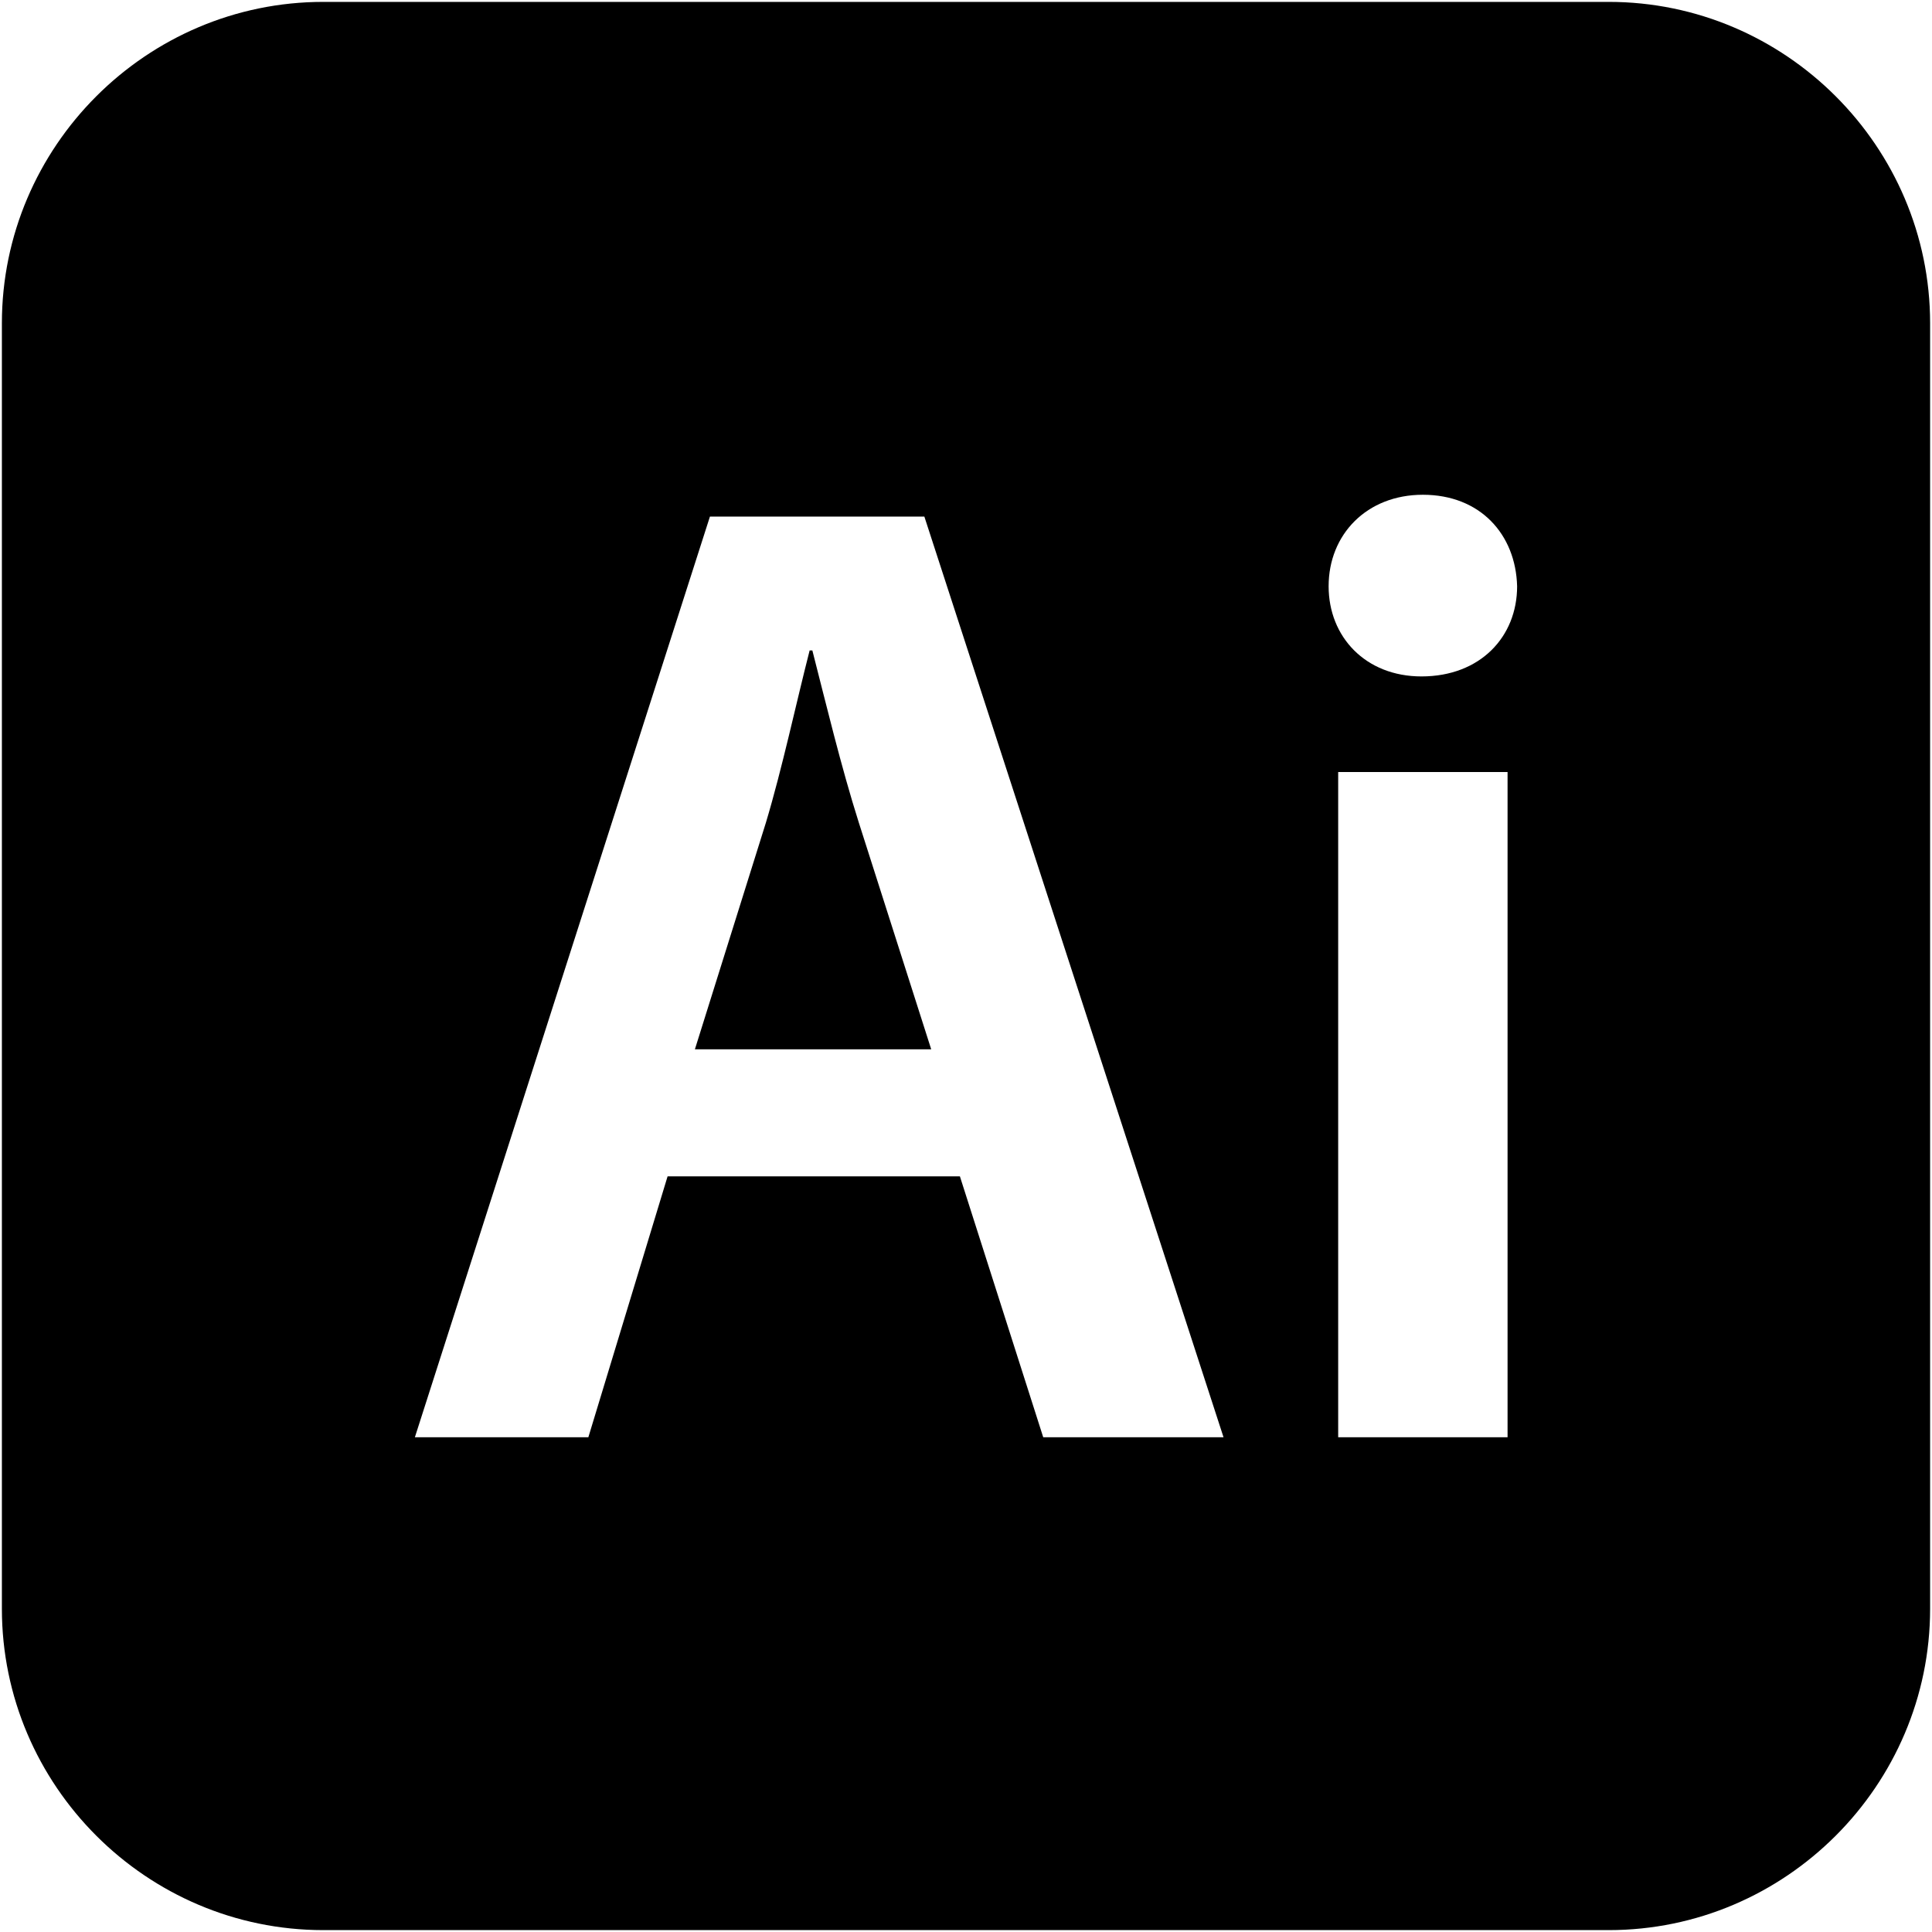
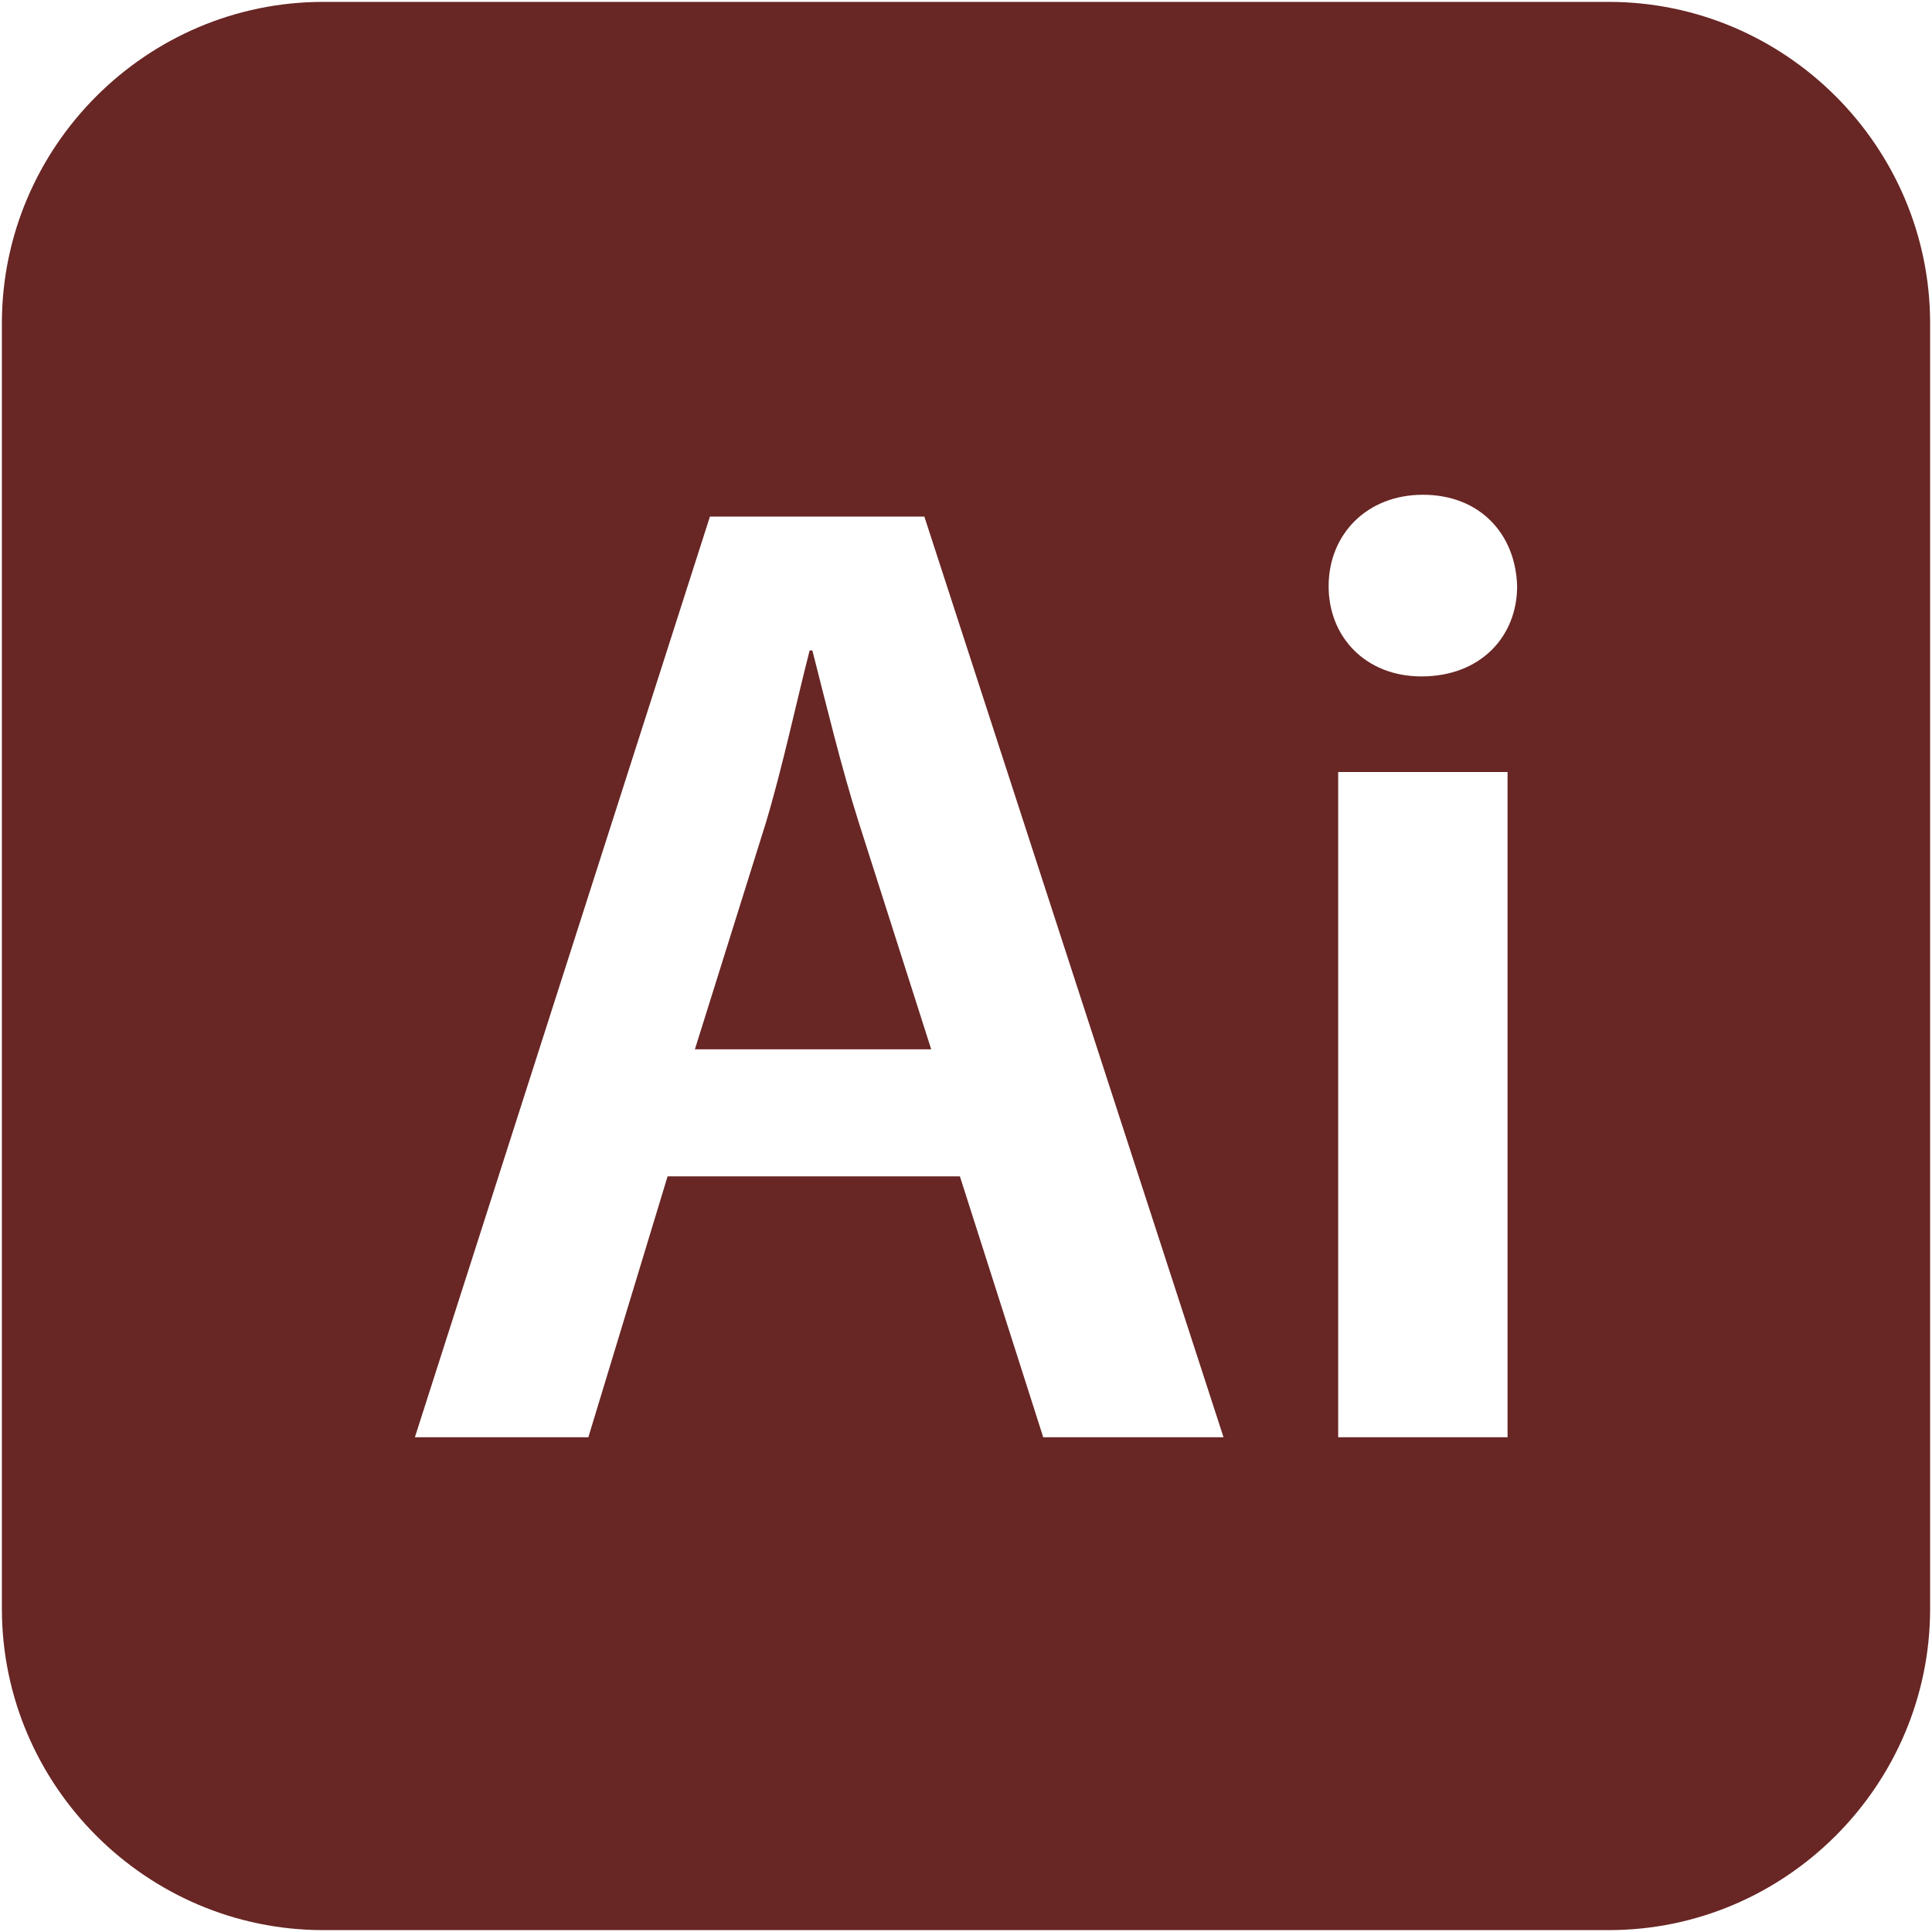
<svg xmlns="http://www.w3.org/2000/svg" fill="#000000" version="1.1" width="800px" height="800px" viewBox="0 0 512 512" enable-background="new 0 0 512 512" xml:space="preserve">
  <g id="2069a460dcf28295e231f3111e03585e">
-     <path display="inline" d="M227.593,217.991l19.188,60.091h-62.627l18.825-60.091c4.346-14.48,7.964-31.493,11.582-45.611h0.724   C218.906,186.499,222.886,203.149,227.593,217.991z M511.5,85.667v340.667c0,46.842-38.325,85.167-85.167,85.167H85.667   C38.825,511.5,0.5,473.175,0.5,426.333V85.667C0.5,38.825,38.825,0.5,85.667,0.5h340.667C473.175,0.5,511.5,38.825,511.5,85.667z    M324.246,380.885l-79.279-243.977h-56.83l-78.189,243.977h45.973l20.997-69.14h77.465l22.082,69.14H324.246z M399.52,204.597   h-44.888v176.288h44.888V204.597z M402.052,155.368c-0.362-13.756-9.772-24.252-24.977-24.252   c-14.842,0-24.976,10.496-24.976,24.252c0,13.395,9.772,23.891,24.614,23.891C392.279,179.258,402.052,168.762,402.052,155.368z">
+     <path fill="rgb(104, 38, 36)" display="inline" d="M227.593,217.991l19.188,60.091h-62.627l18.825-60.091c4.346-14.48,7.964-31.493,11.582-45.611h0.724   C218.906,186.499,222.886,203.149,227.593,217.991z M511.5,85.667v340.667c0,46.842-38.325,85.167-85.167,85.167H85.667   C38.825,511.5,0.5,473.175,0.5,426.333V85.667C0.5,38.825,38.825,0.5,85.667,0.5h340.667C473.175,0.5,511.5,38.825,511.5,85.667z    M324.246,380.885l-79.279-243.977h-56.83l-78.189,243.977h45.973l20.997-69.14h77.465l22.082,69.14H324.246z M399.52,204.597   h-44.888v176.288h44.888V204.597z M402.052,155.368c-0.362-13.756-9.772-24.252-24.977-24.252   c-14.842,0-24.976,10.496-24.976,24.252c0,13.395,9.772,23.891,24.614,23.891C392.279,179.258,402.052,168.762,402.052,155.368z">

</path>
  </g>
</svg>
